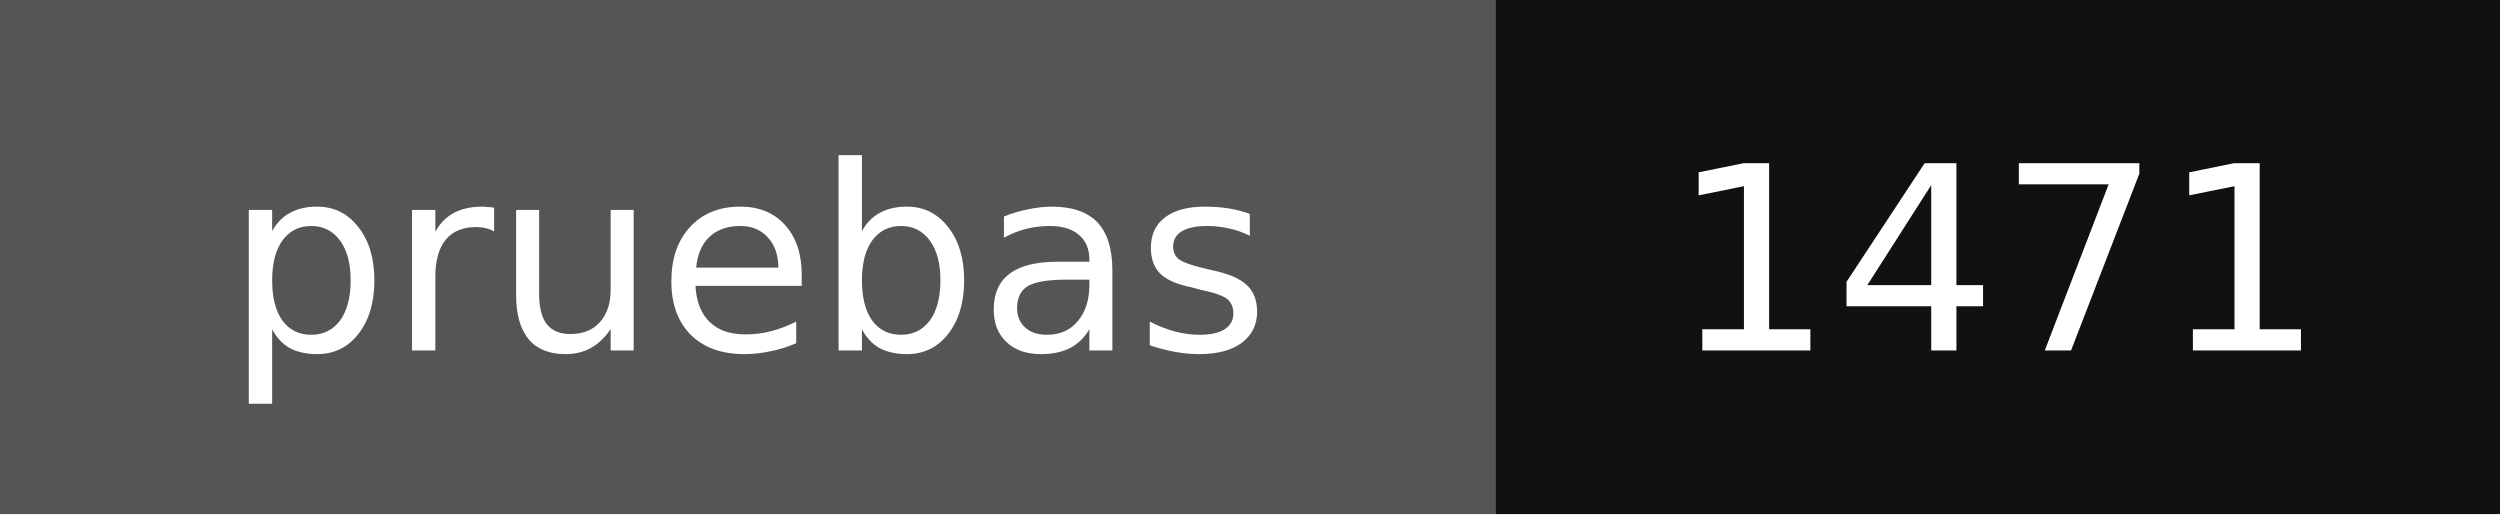
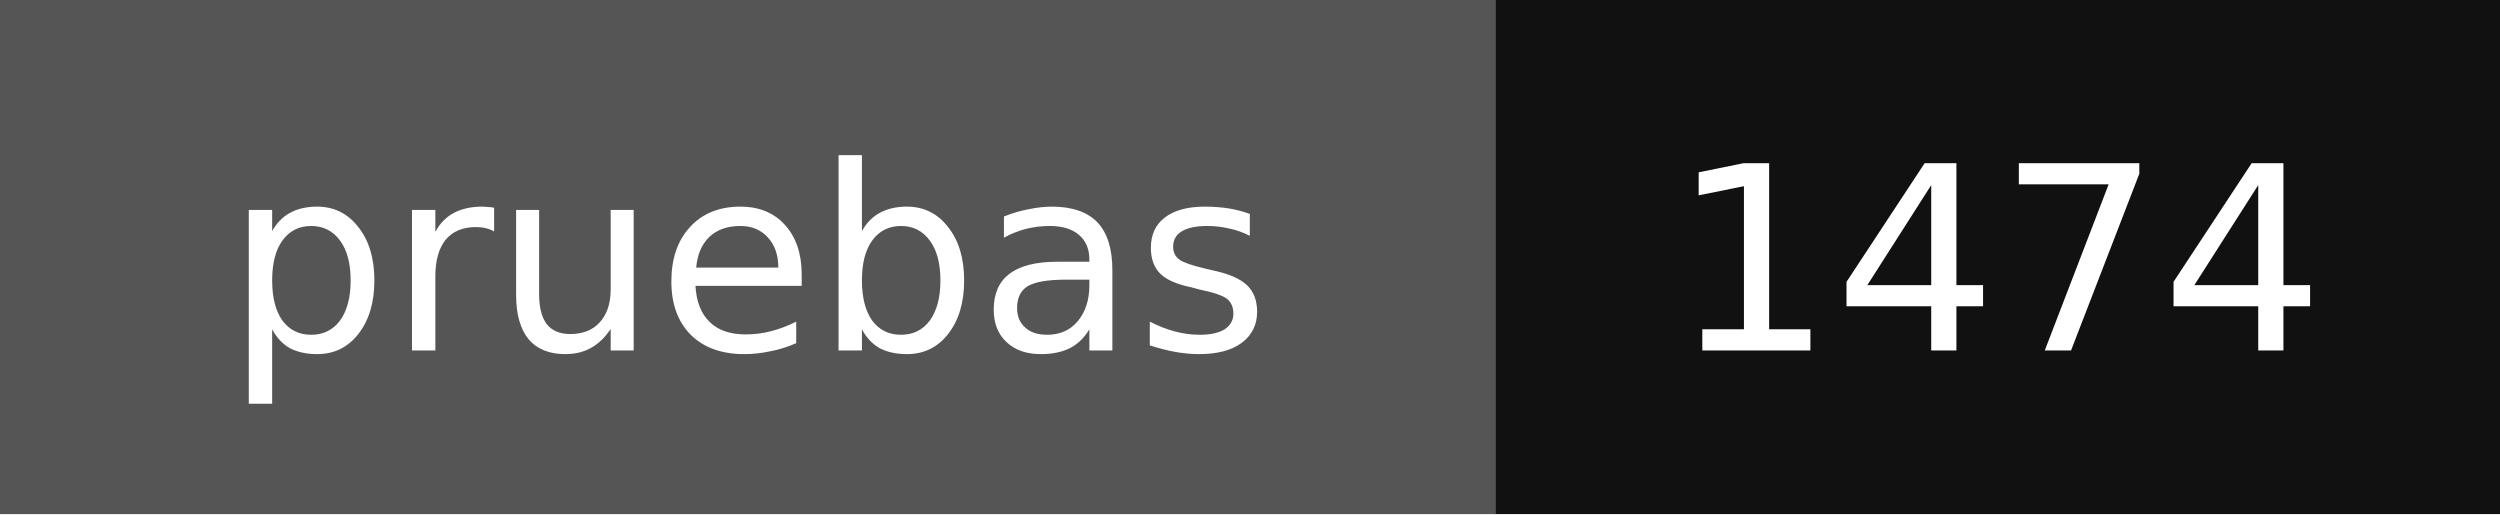
- <svg xmlns="http://www.w3.org/2000/svg" width="107" height="22" role="img" aria-label="pruebas: 1471">
+ <svg xmlns="http://www.w3.org/2000/svg" width="107" height="22" role="img" aria-label="pruebas: 1474">
  <rect width="64" height="22" fill="#555555" />
  <rect x="64" width="43" height="22" fill="#111111" />
  <g fill="#ffffff" font-family="Verdana, DejaVu Sans, sans-serif" font-size="11" text-anchor="middle">
    <text x="32.0" y="15">pruebas</text>
-     <text x="85.5" y="15">1471</text>
+     <text x="85.5" y="15">1474</text>
  </g>
</svg>
